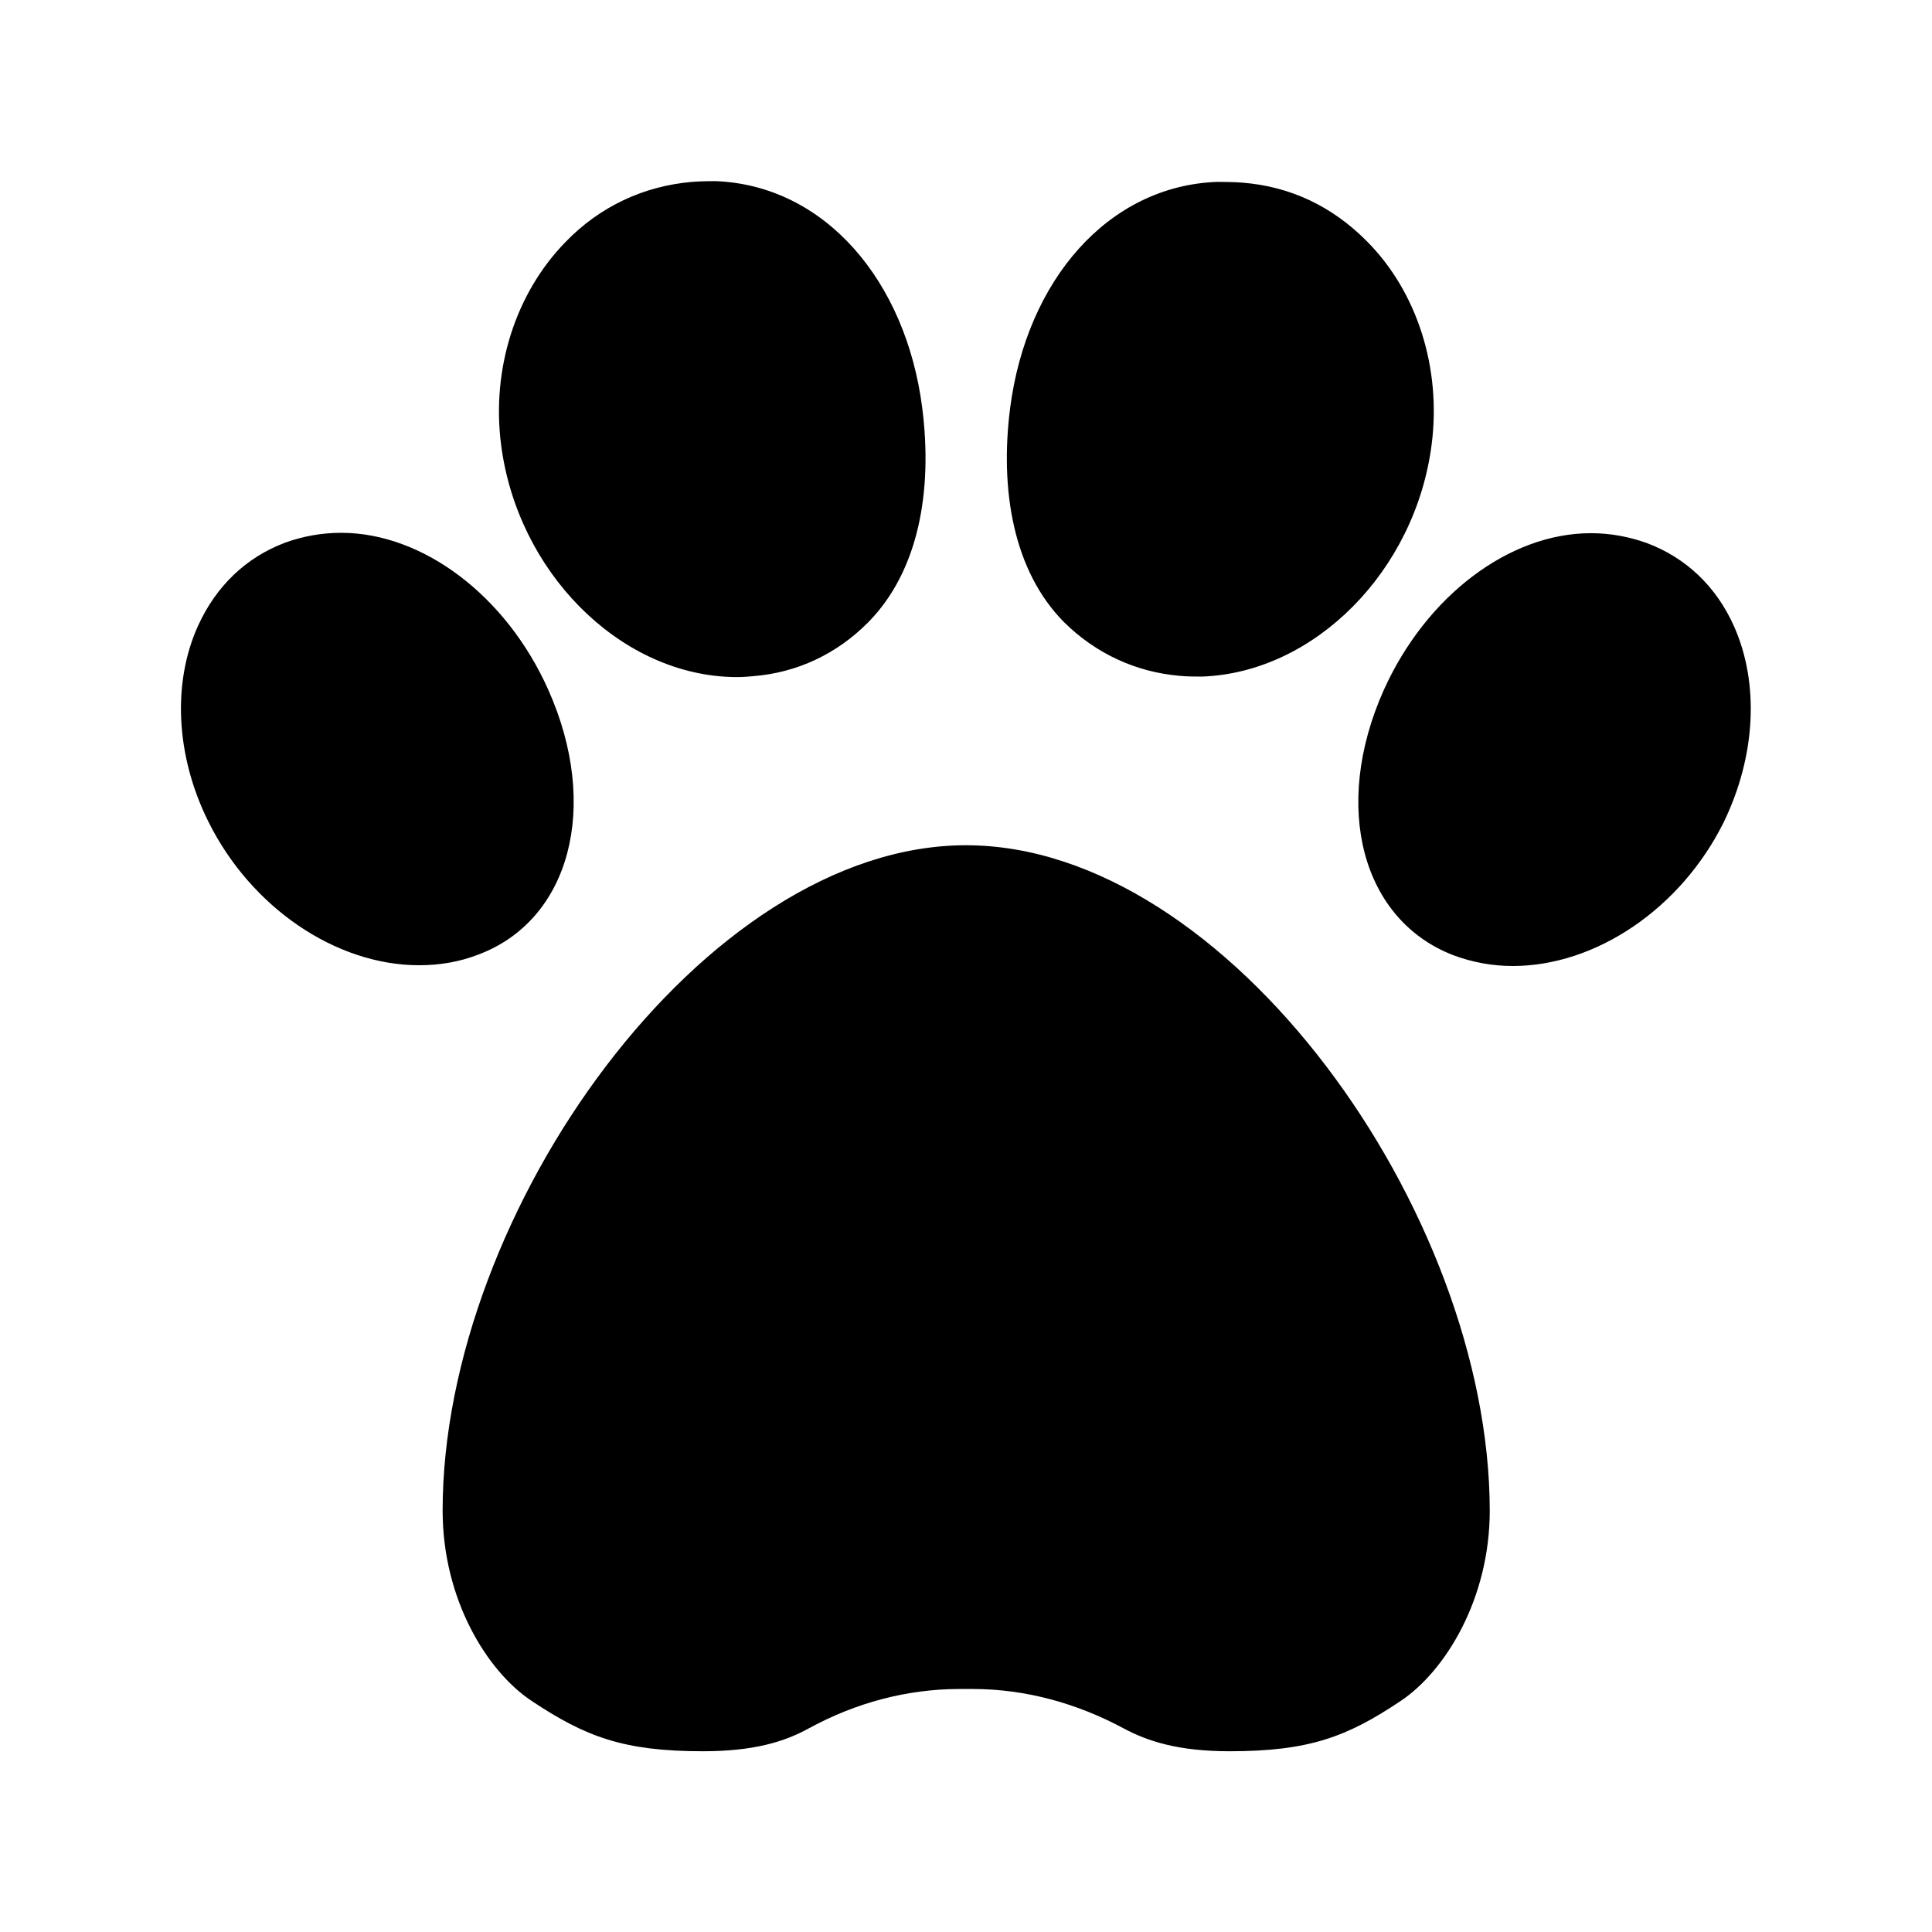
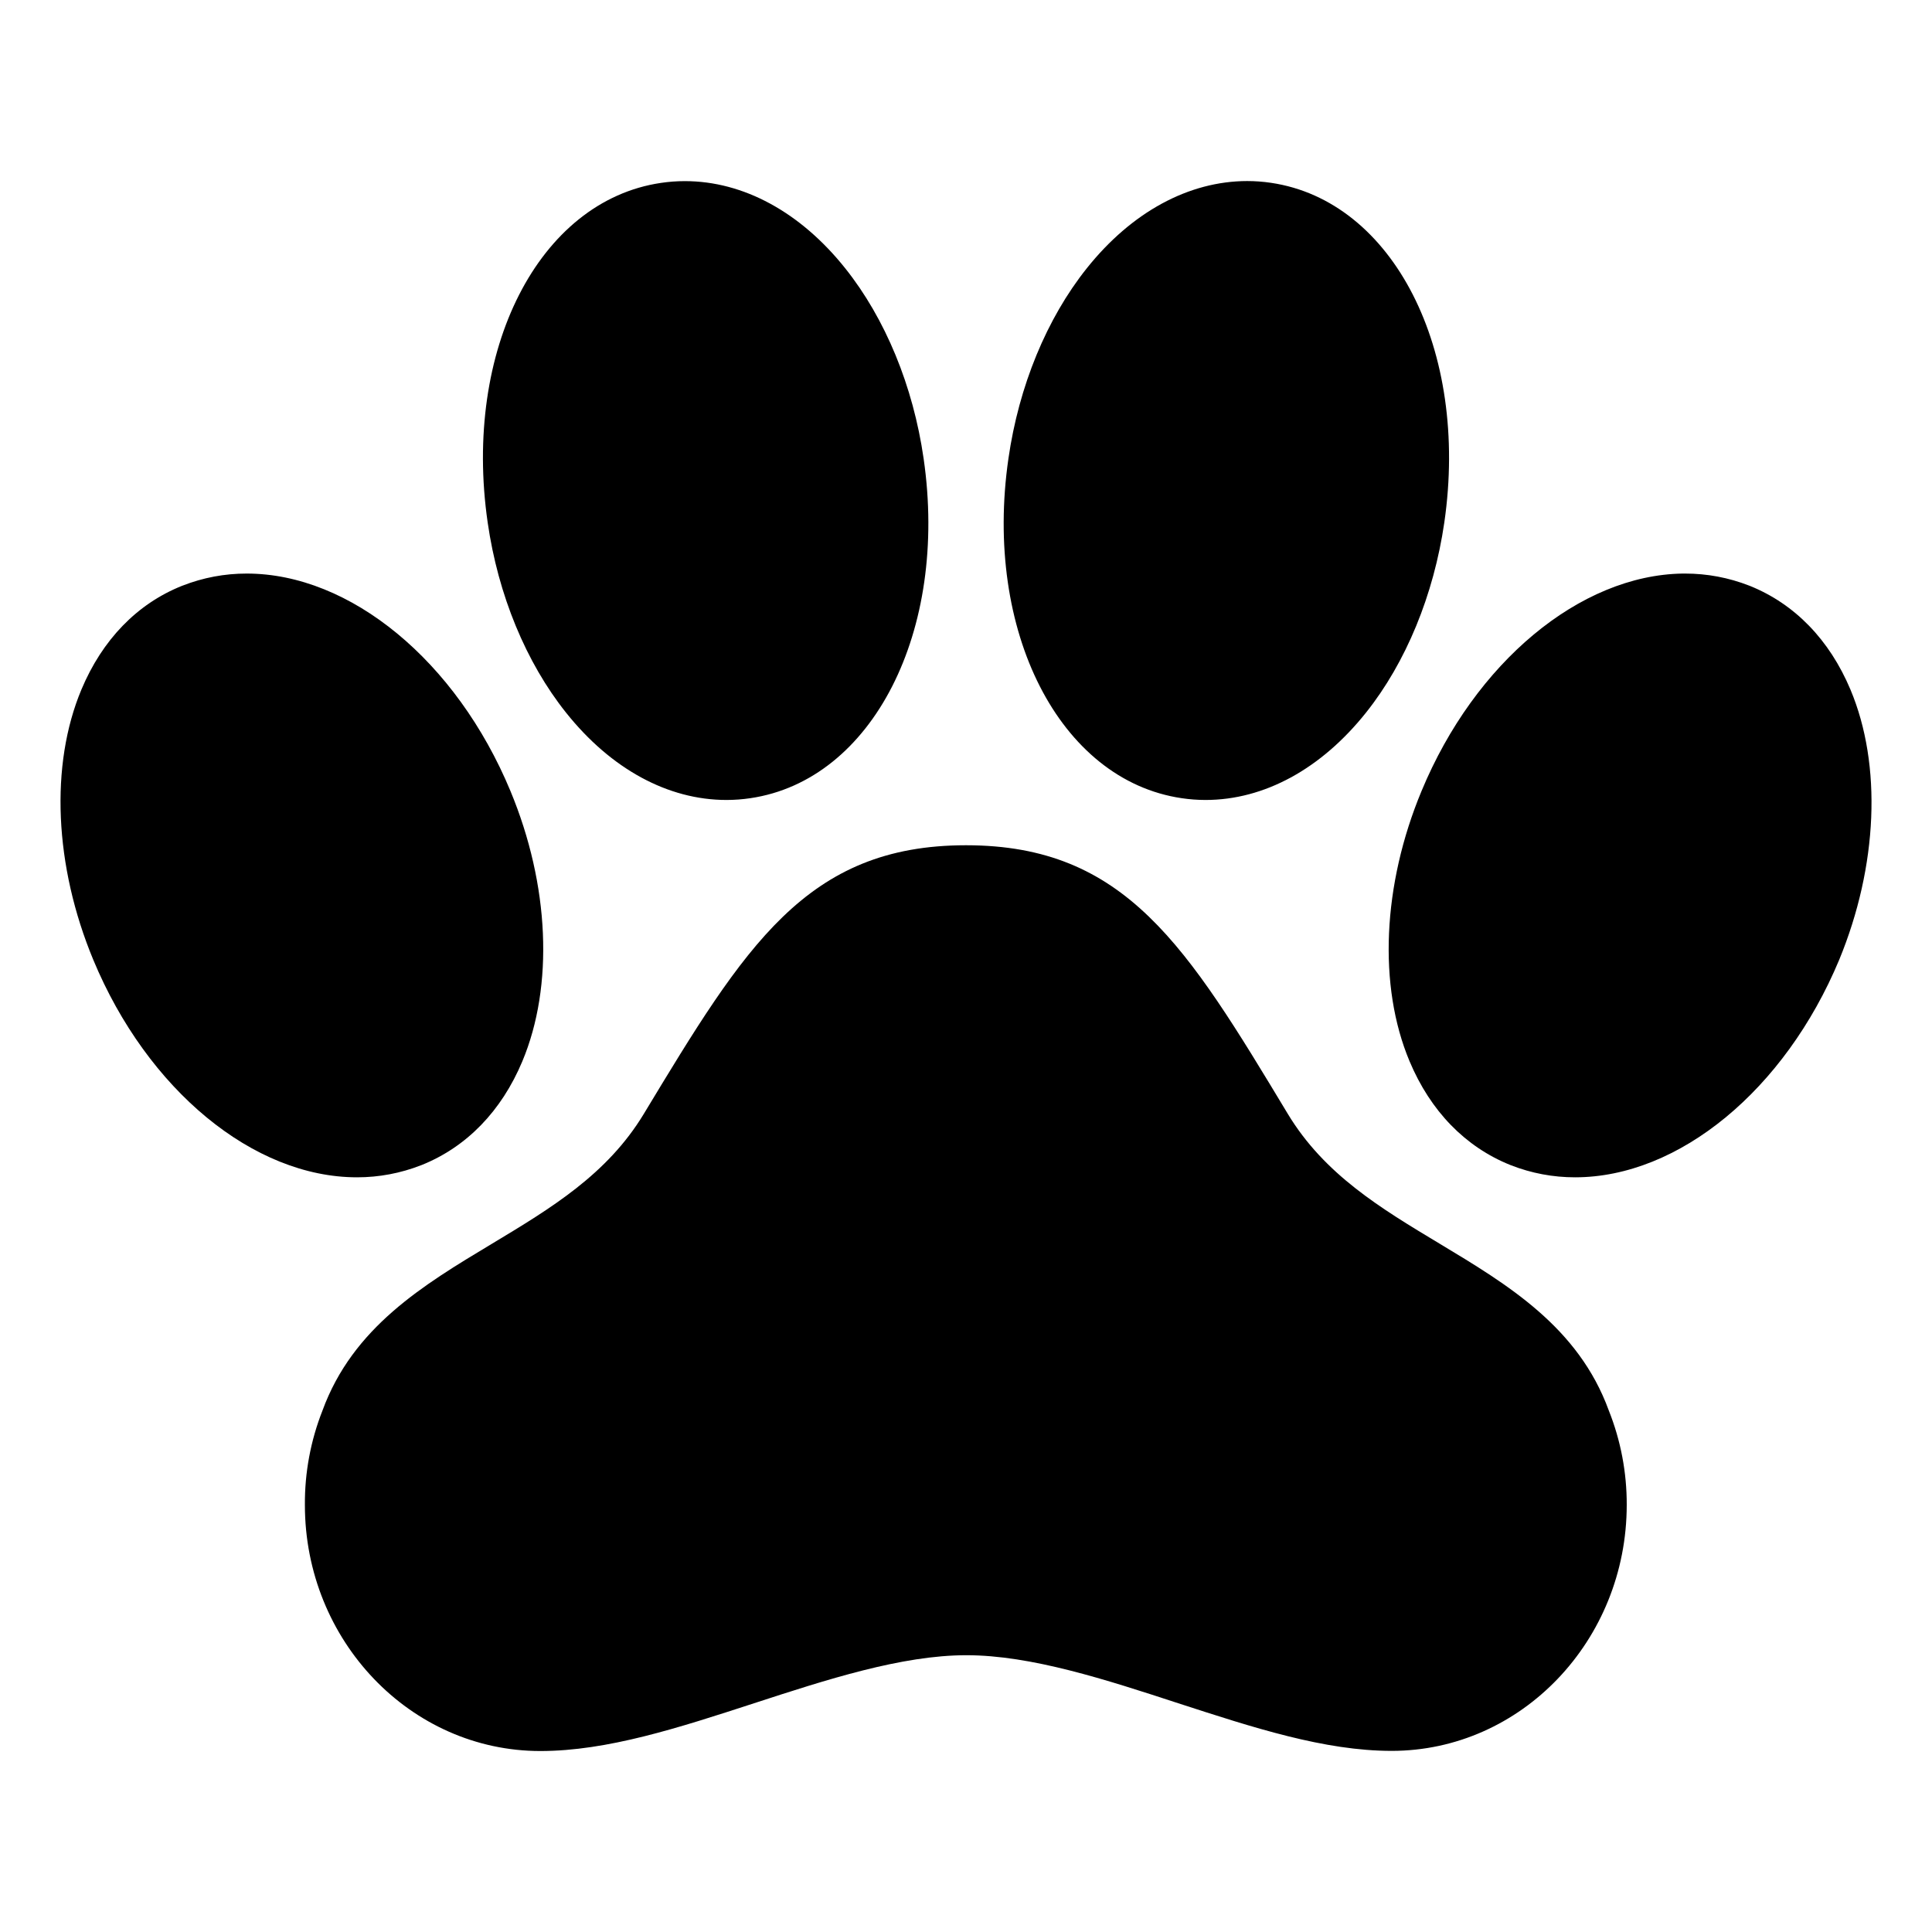
- <svg xmlns="http://www.w3.org/2000/svg" viewBox="0 0 512 512">
-   <path d="M459.5 165.9c-4.7-10.5-12.7-18.1-23.1-22-4.8-1.7-9.7-2.6-14.8-2.6-21.7 0-43.7 16.7-54.9 41.6-13.8 30.9-5.8 61 18.6 70.3 4.9 1.8 10.1 2.8 15.6 2.8 22.1 0 44.6-15.3 55.9-38.1 8.5-17.5 9.5-36.8 2.7-52zM145.3 182.8c-11.1-24.9-33.2-41.6-54.9-41.6-5.1 0-10.1.9-14.8 2.6-10.4 3.9-18.3 11.5-23.1 22-6.9 15.2-5.9 34.6 2.7 51.9 11.3 22.8 33.8 38.1 55.9 38.1 5.4 0 10.7-.9 15.6-2.8 24.4-9.1 32.4-39.3 18.6-70.2zM193.5 179.4c2 .1 4 0 6-.2 11.7-.9 22.3-5.9 30.6-14.3 13.4-13.6 17.1-34.9 14.3-56.8-4.3-33.7-25.8-59-54.8-60.1 0 0-4.1 0-6.2.2-12.8 1.1-24.4 6.5-33.5 15.9-13.3 13.6-19.7 33.7-17.1 53.8 4.3 33.4 30.9 60.4 60.7 61.5zM256 224c-69.3 0-138.7 97.1-138.7 176.3 0 23.6 11.8 42.6 23.5 50.4 14.4 9.6 24.5 13.4 45.5 13.4 13.4 0 21.6-2.5 28.1-6.1 12.3-6.7 25.9-10.4 39.9-10.4h3.5c14 0 27.6 3.8 39.9 10.4 6.5 3.5 14.7 6.1 28.1 6.1 21.1 0 31.2-3.8 45.5-13.4 11.6-7.8 23.5-26.8 23.5-50.4C394.7 321 325.3 224 256 224zM312.6 179.1c2 .2 4 .2 6 .2 29.8-1.1 56.5-28 60.8-61.5 2.6-20.2-3.8-40.4-17.1-53.8-9.2-9.3-20.3-14.6-33.1-15.6-2.1-.2-6.7-.2-6.7-.2-28.9 1.1-50.4 26.1-54.8 59.9-2.8 21.9.9 43.3 14.3 56.8 8.4 8.3 19 13.2 30.6 14.2z" />
+ <svg xmlns="http://www.w3.org/2000/svg" viewBox="0 0 512 512" class="ionicon">
+   <path d="M490.39 182.75c-5.55-13.19-14.77-22.7-26.67-27.49l-.16-.06a46.5 46.5 0 0 0-17-3.2h-.64c-27.24.41-55.05 23.56-69.19 57.61-10.37 24.9-11.56 51.68-3.18 71.64 5.54 13.2 14.78 22.71 26.73 27.5l.13.05a46.5 46.5 0 0 0 17 3.2c27.5 0 55.6-23.15 70-57.65 10.24-24.87 11.37-51.63 2.98-71.6M381.55 329.61c-15.71-9.44-30.56-18.37-40.26-34.41C314.53 250.8 298.37 224 256 224s-58.57 26.8-85.39 71.2c-9.72 16.06-24.6 25-40.36 34.48-18.07 10.86-36.74 22.08-44.8 44.16a66.9 66.9 0 0 0-4.65 25c0 35.95 28 65.2 62.4 65.2 17.75 0 36.64-6.15 56.63-12.66 19.22-6.26 39.09-12.73 56.27-12.73s37 6.47 56.15 12.73C332.2 457.85 351 464 368.8 464c34.35 0 62.3-29.25 62.3-65.2a67 67 0 0 0-4.75-25c-8.06-22.1-26.74-33.33-44.8-44.19M150 188.85c11.9 14.93 27 23.15 42.52 23.15a43 43 0 0 0 6.33-.47c32.37-4.76 52.54-44.26 45.92-90C242 102.3 234.6 84.39 224 71.11 212.12 56.21 197 48 181.49 48a43 43 0 0 0-6.33.47c-32.37 4.76-52.54 44.26-45.92 90 2.76 19.2 10.16 37.09 20.76 50.38M313.16 211.53a43 43 0 0 0 6.33.47c15.53 0 30.62-8.22 42.52-23.15 10.59-13.29 17.95-31.18 20.75-50.4 6.62-45.72-13.55-85.22-45.92-90a43 43 0 0 0-6.33-.47C315 48 299.88 56.21 288 71.11c-10.6 13.28-18 31.19-20.76 50.44-6.62 45.72 13.55 85.22 45.92 89.98M111.59 308.8l.14-.05c11.93-4.79 21.16-14.29 26.69-27.48 8.38-20 7.2-46.75-3.15-71.65C120.94 175.16 92.85 152 65.38 152a46.4 46.4 0 0 0-17 3.2l-.14.05c-11.9 4.75-21.13 14.29-26.66 27.48-8.38 20-7.2 46.75 3.15 71.65C39.06 288.84 67.15 312 94.62 312a46.4 46.4 0 0 0 16.97-3.2" />
</svg>
